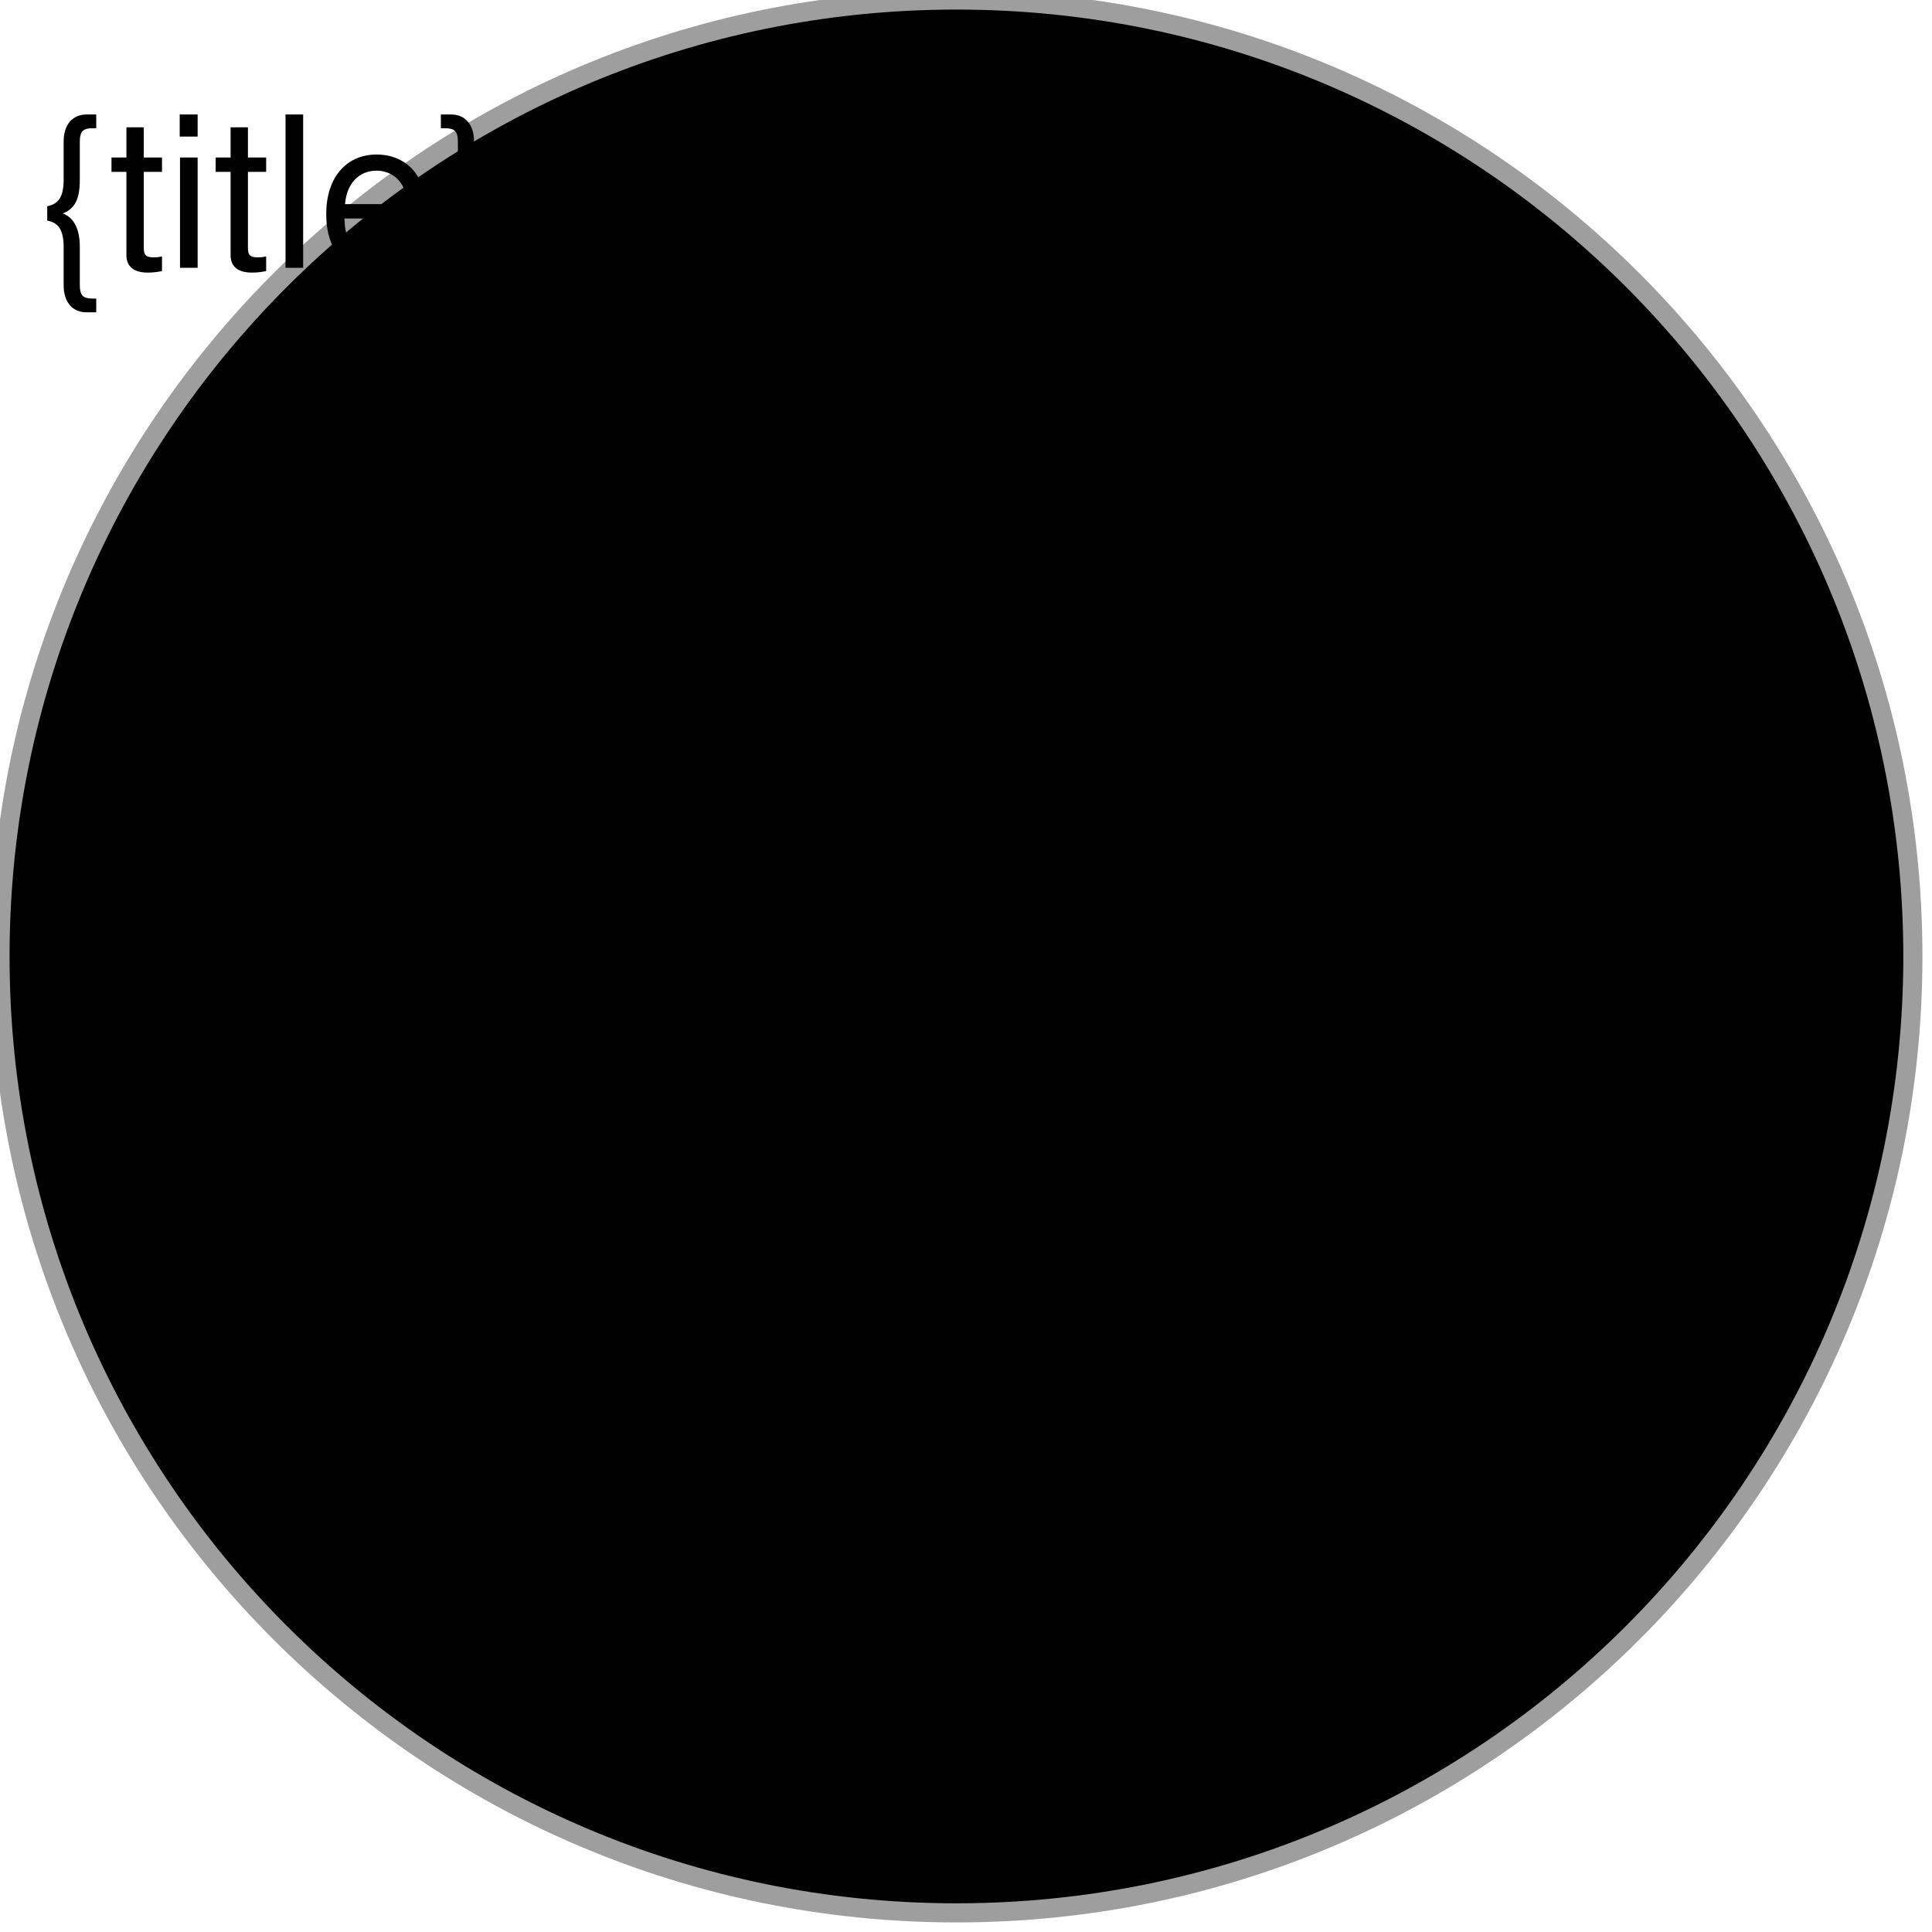
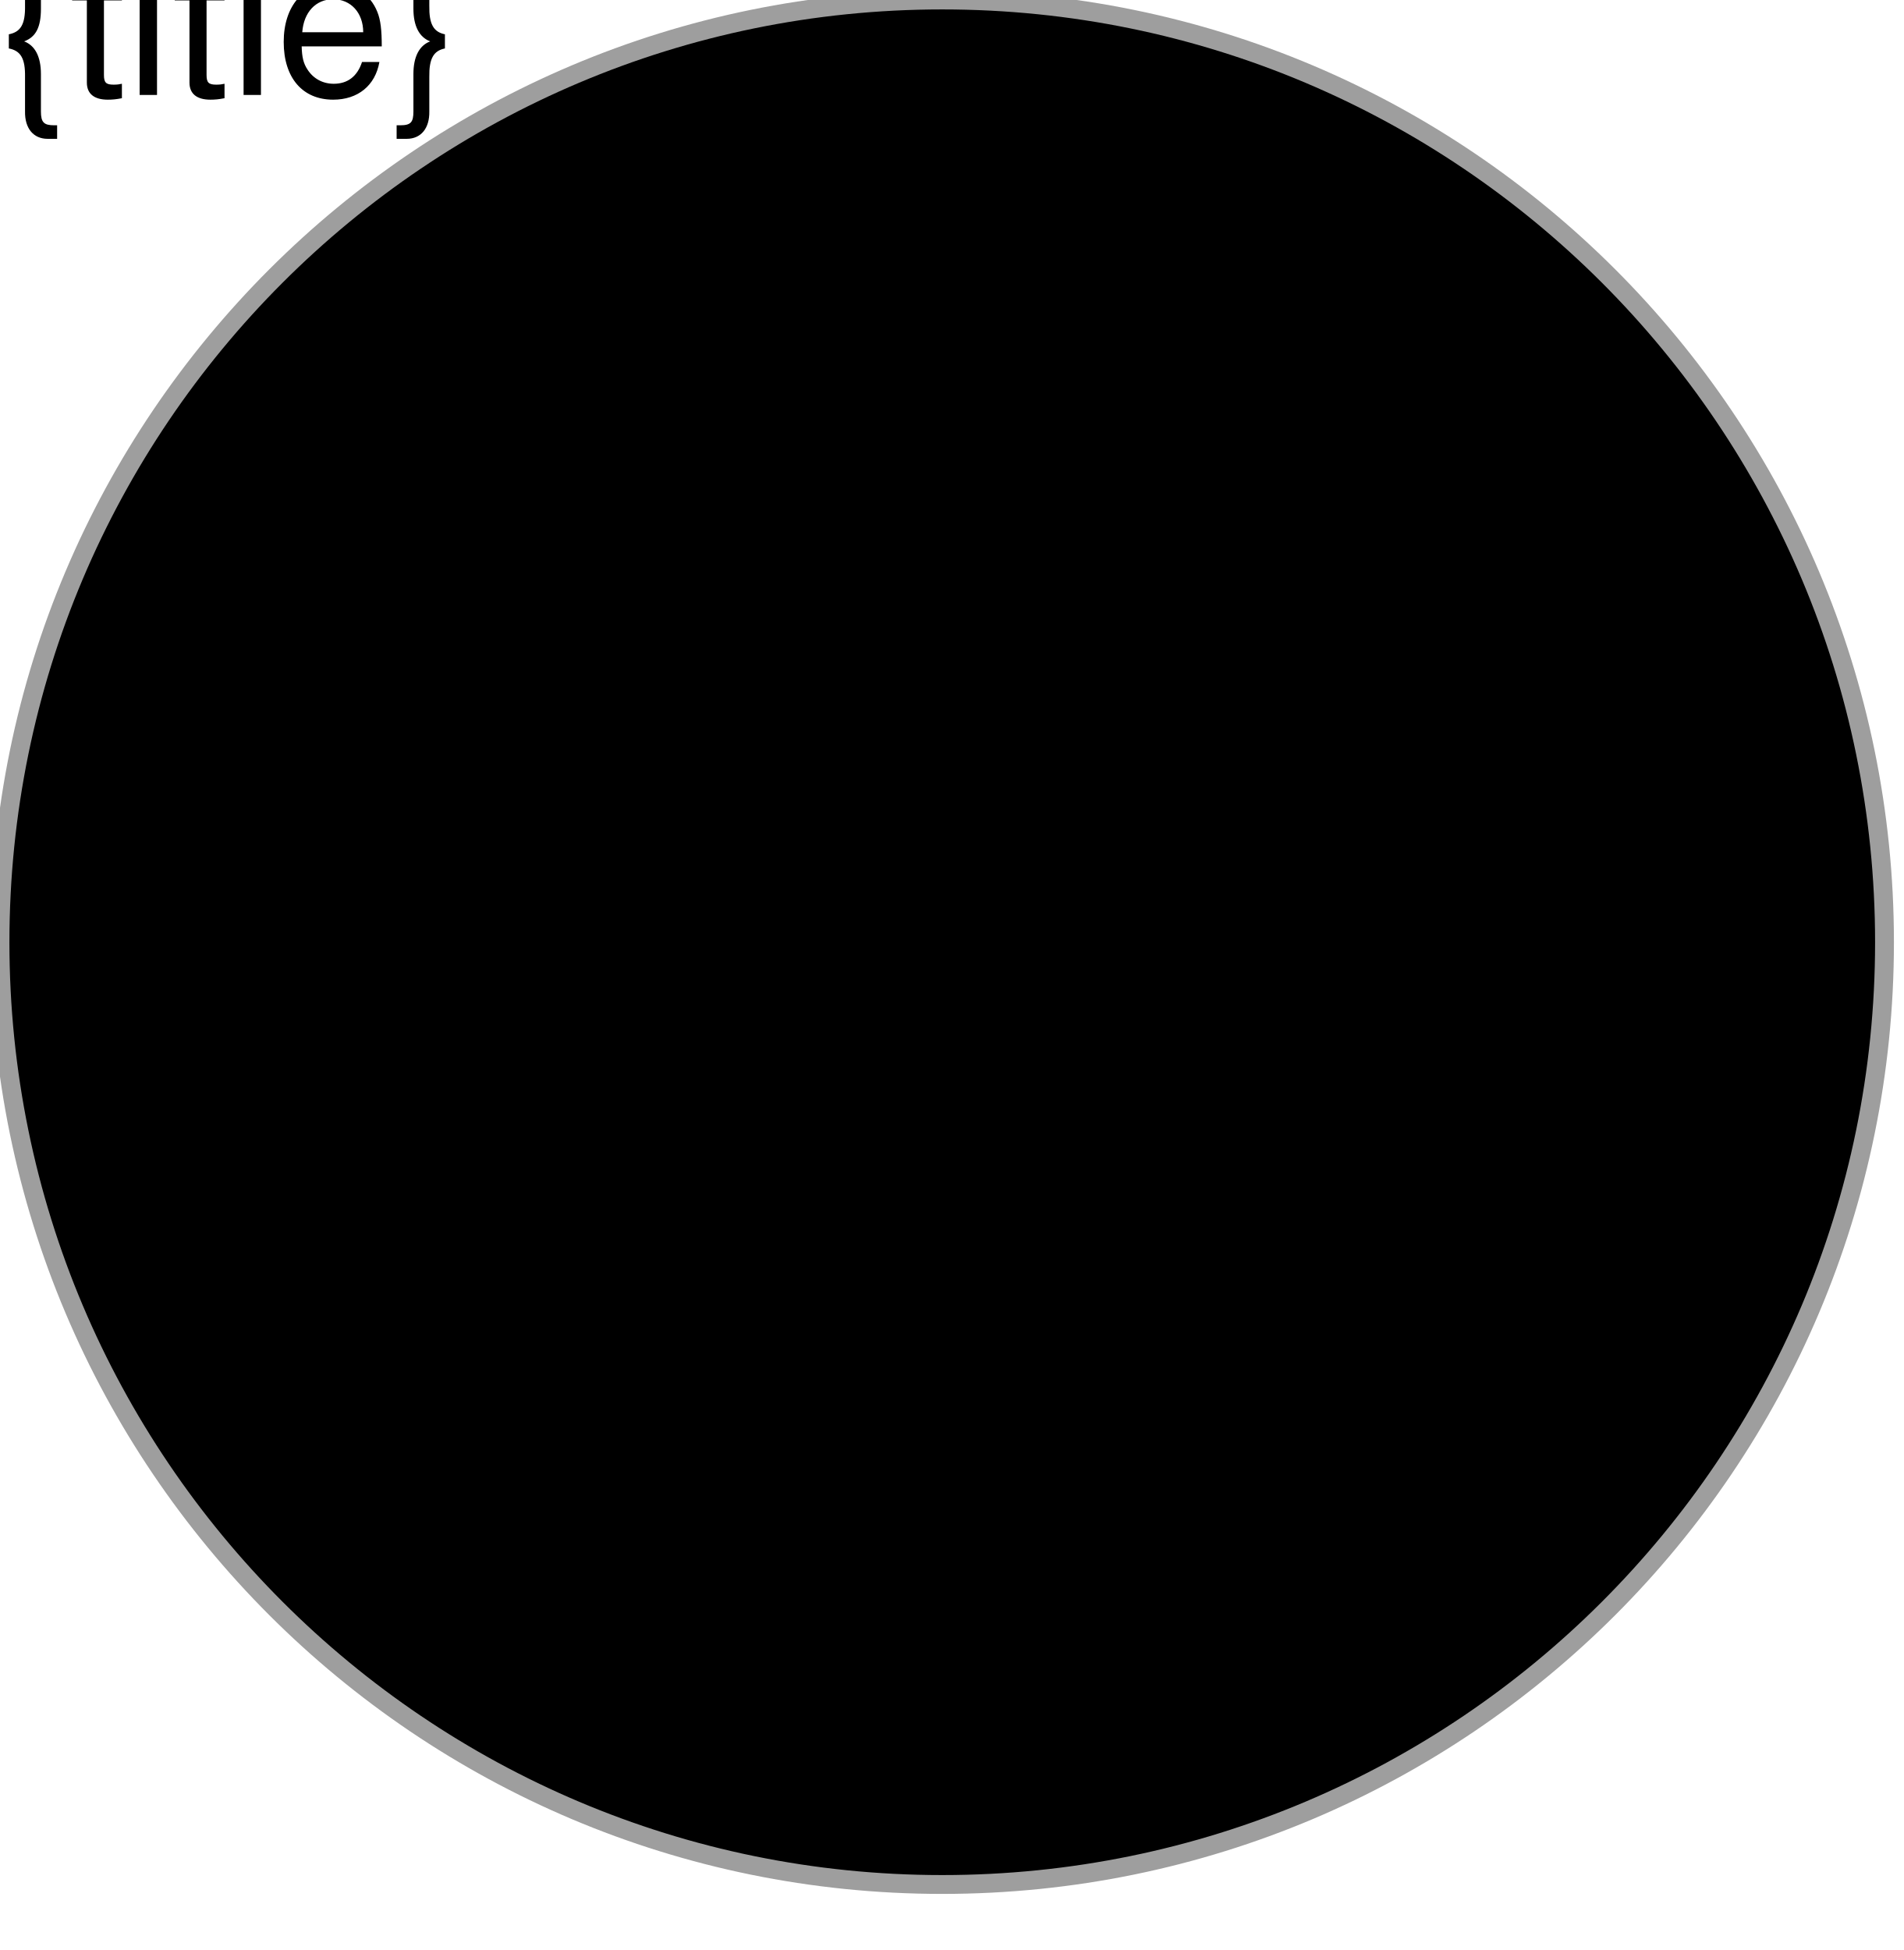
<svg xmlns="http://www.w3.org/2000/svg">
  <g id="{node_id}" class="element_root" transform="translate({x} {y})">
    <circle id="body_back_{node_id}" cx="50" cy="50" r="50" style="fill:{color_main};stroke:#9e9e9e;stroke-width:1" />
-     <text id="title_t_{node_id}" font-family="Helvetica" font-size="11" text-anchor="start" x="5" y="1">
-       <tspan id="title_span_{node_id}" dy="13.0" x="2">{title}</tspan>
+     <text id="title_t_{node_id}" font-family="Helvetica" font-size="11" text-anchor="start" dominant-baseline="hanging">
+       <tspan id="title_span_{node_id}" dominant-baseline="inherit">{title}</tspan>
    </text>
  </g>
</svg>
